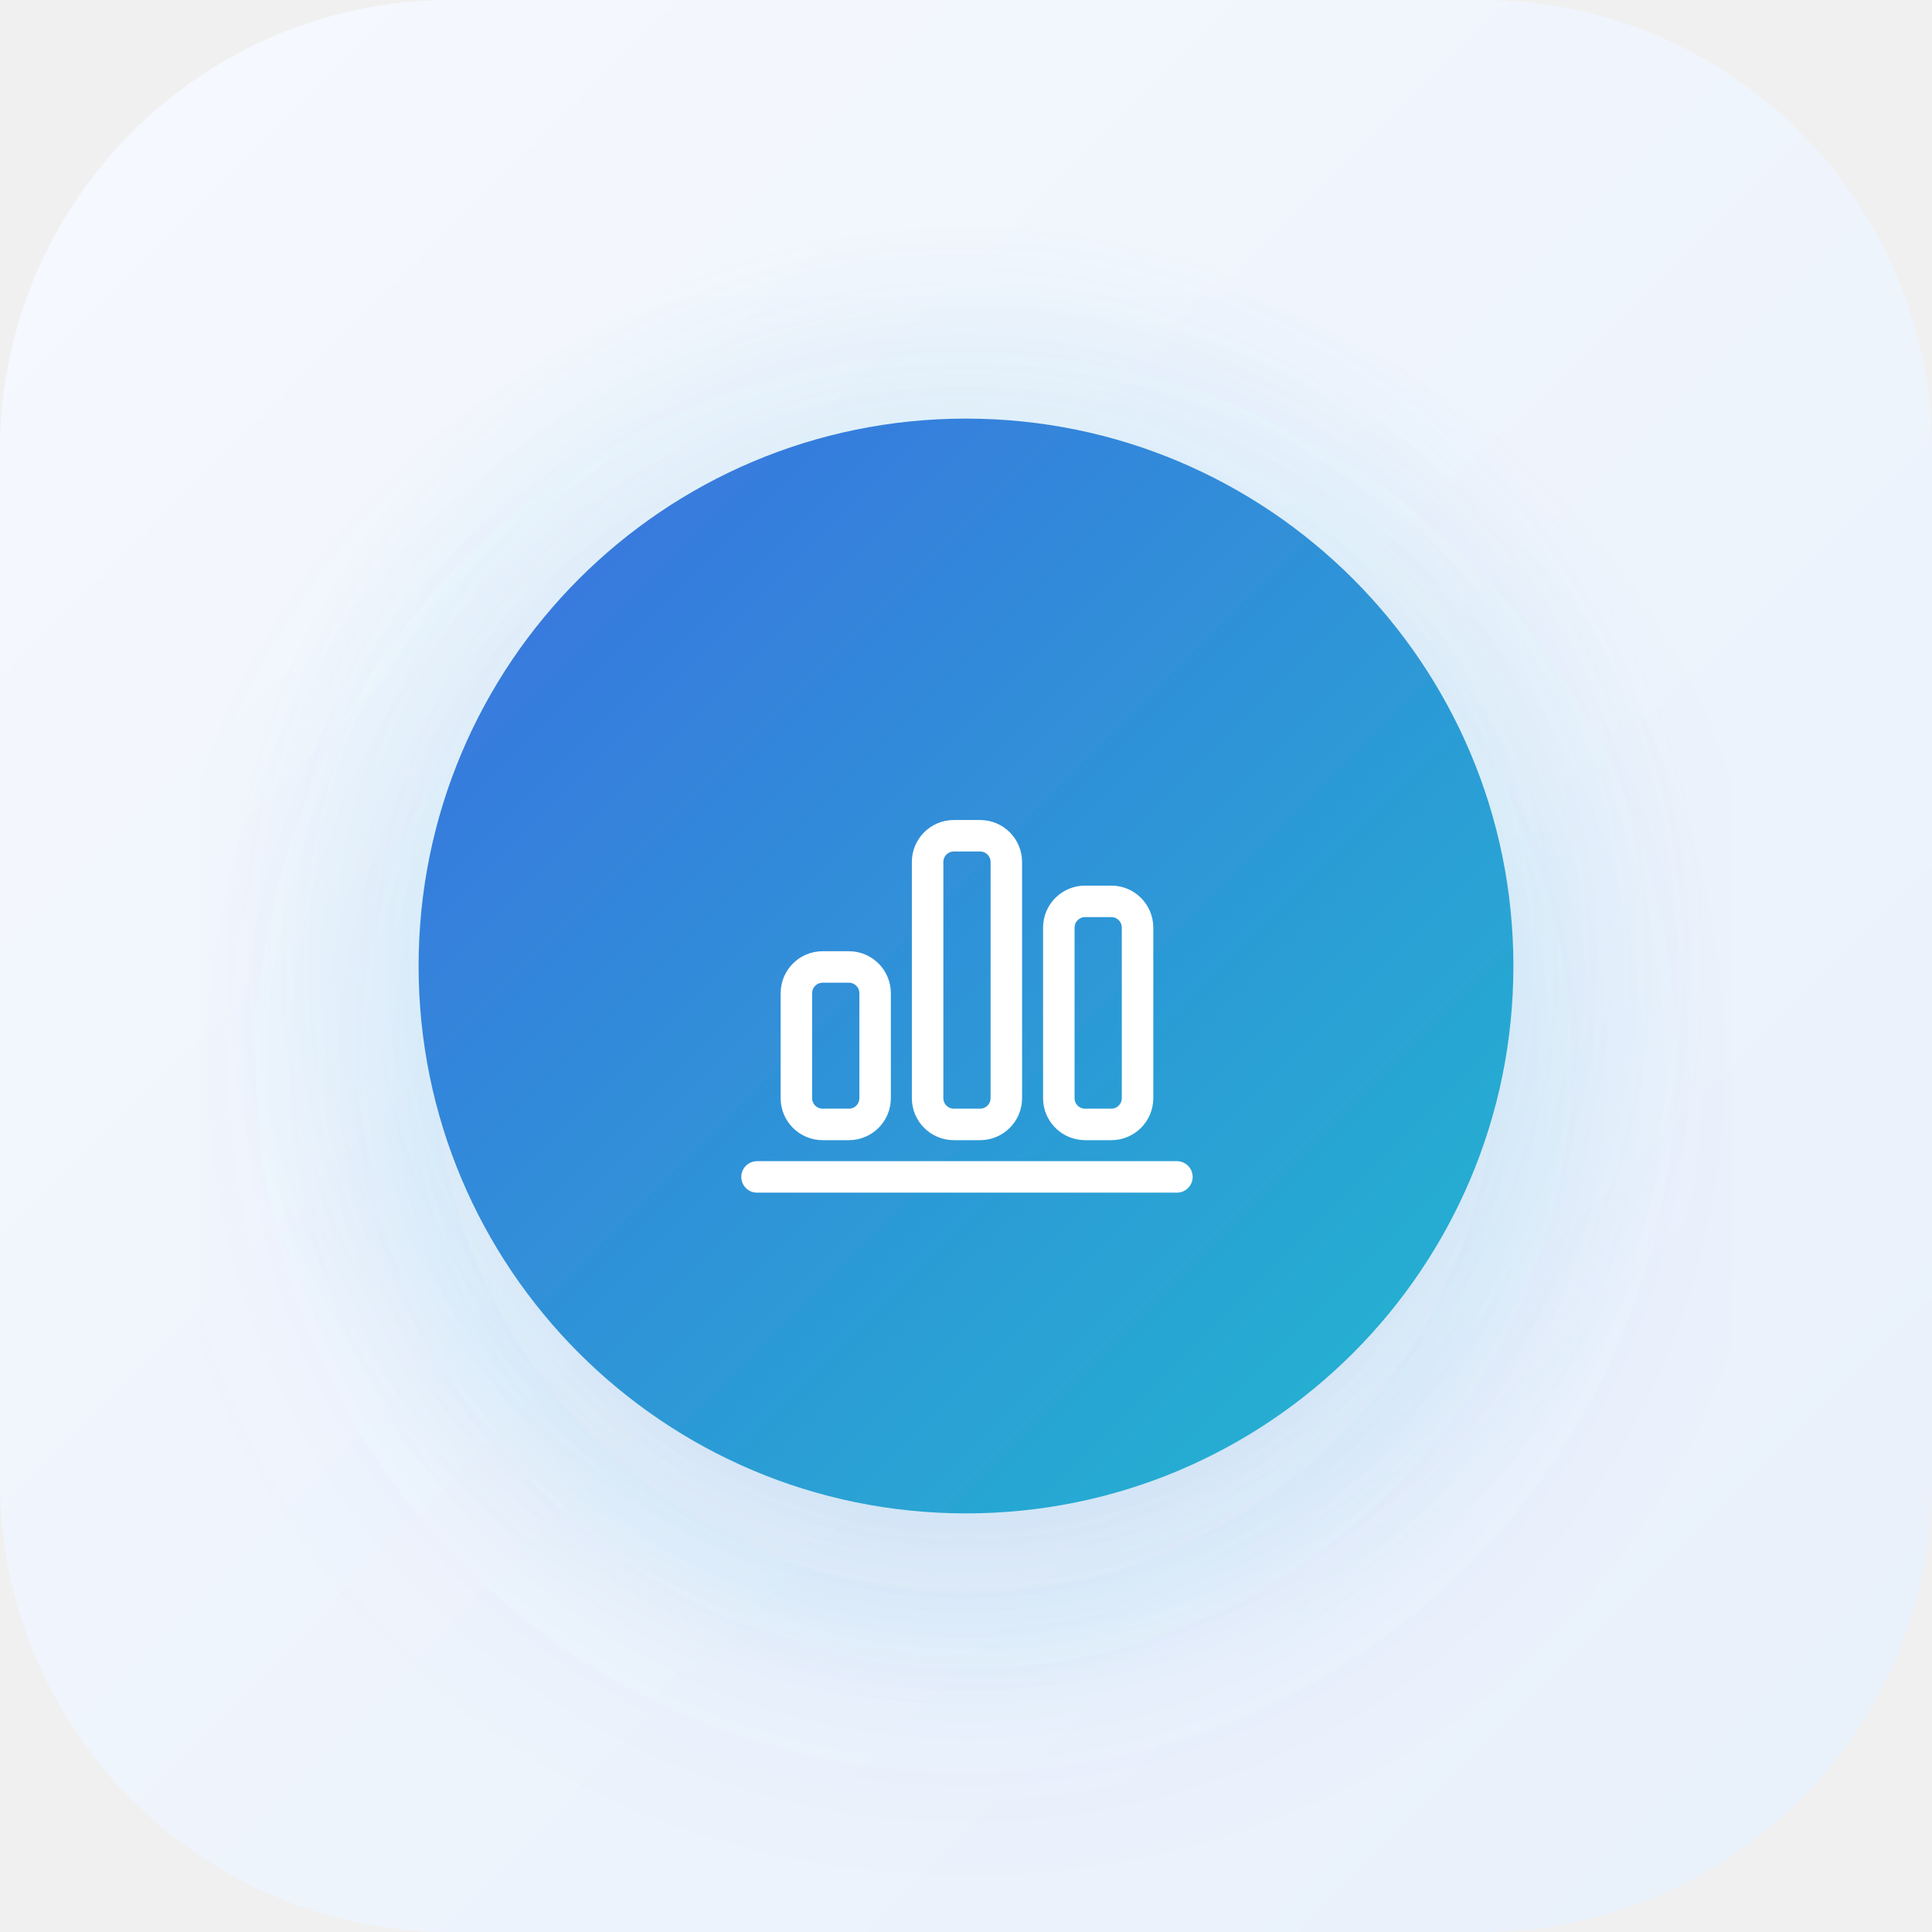
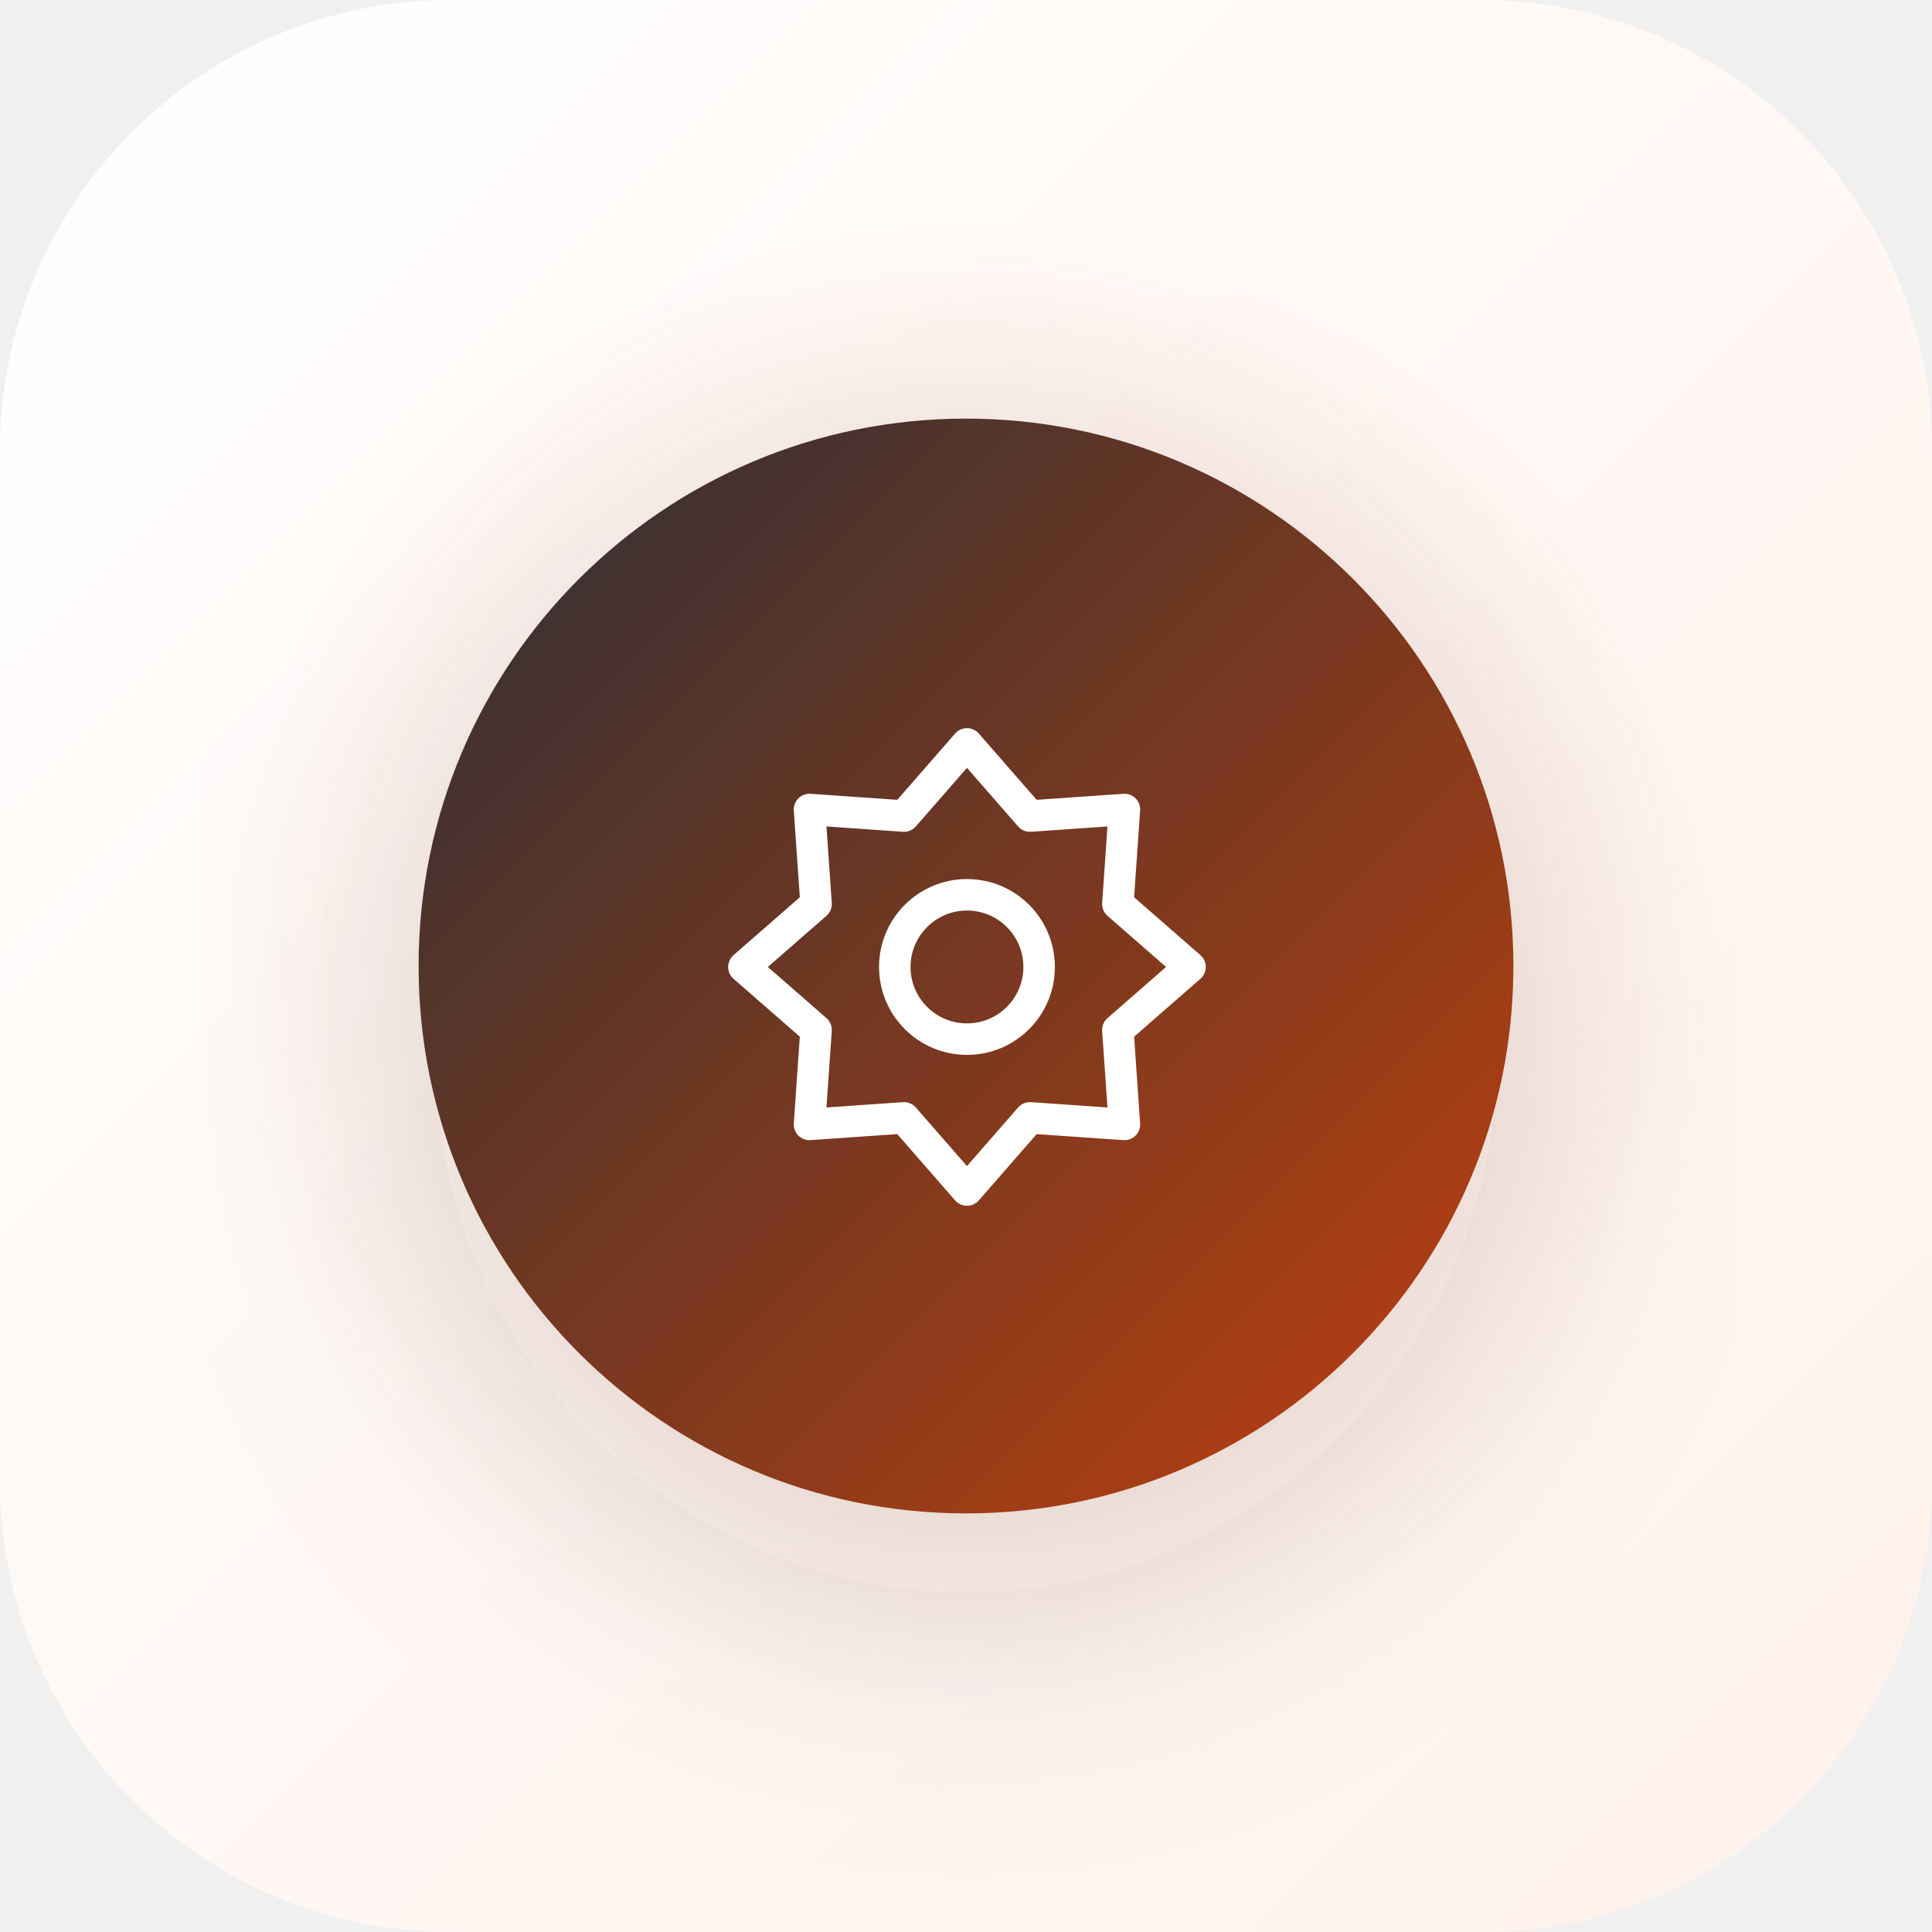
<svg xmlns="http://www.w3.org/2000/svg" viewBox="0 0 120 120" aria-hidden="true">
  <defs>
    <linearGradient id="wt085fa" x1="0" y1="0" x2="1" y2="1">
-       <stop offset="0" stop-color="#F6F9FE" />
-       <stop offset="1" stop-color="#E8F0FB" />
+       <stop offset="0" stop-color="#FFFFFF" />
+       <stop offset="1" stop-color="#FFF1EA" />
    </linearGradient>
    <linearGradient id="gt085fa" x1="0" y1="0" x2="1" y2="1">
-       <stop offset="0" stop-color="#3B6FE0" />
-       <stop offset="1" stop-color="#22B8CF" />
+       <stop offset="0" stop-color="#2B2F36" />
+       <stop offset="1" stop-color="#C2410C" />
    </linearGradient>
    <radialGradient id="rt085fa">
-       <stop offset="0" stop-color="#22B8CF" stop-opacity=".22" />
-       <stop offset="1" stop-color="#22B8CF" stop-opacity="0" />
+       <stop offset="0" stop-color="#C2410C" stop-opacity=".22" />
+       <stop offset="1" stop-color="#C2410C" stop-opacity="0" />
    </radialGradient>
    <filter id="lt085fa" x="-20%" y="-20%" width="140%" height="160%">
-       <feDropShadow dx="0" dy="6" stdDeviation="9" flood-color="#3B6FE0" flood-opacity=".12" />
+       <feDropShadow dx="0" dy="6" stdDeviation="9" flood-color="#2B2F36" flood-opacity=".12" />
    </filter>
    <pattern id="dt085fa" width="22" height="22" patternUnits="userSpaceOnUse">
-       <circle cx="2" cy="2" r="1.3" fill="#D3E0F3" />
+       <circle cx="2" cy="2" r="1.3" fill="#F3D6C7" />
    </pattern>
  </defs>
  <rect width="120" height="120" rx="28" fill="url(#wt085fa)" />
  <circle cx="60" cy="60" r="46" fill="url(#rt085fa)" />
  <circle cx="60" cy="60" r="34" fill="url(#gt085fa)" filter="url(#lt085fa)" />
  <g transform="translate(40.5 40.5) scale(0.815)" fill="none" stroke="#FFFFFF" stroke-width="2.4" stroke-linecap="round" stroke-linejoin="round">
-     <path d="M8 40h32" />
-     <rect x="11" y="24" width="6" height="12" rx="2" />
-     <rect x="21" y="14" width="6" height="22" rx="2" />
-     <rect x="31" y="19" width="6" height="17" rx="2" />
+     <polygon points="41.0,24.0 35.5,28.8 36.0,36.0 28.8,35.5 24.0,41.0 19.2,35.5 12.0,36.0 12.5,28.8 7.0,24.0 12.5,19.2 12.0,12.0 19.2,12.5 24.0,7.0 28.8,12.5 36.0,12.0 35.5,19.2" />
+     <circle cx="24" cy="24" r="5.5" />
  </g>
</svg>
